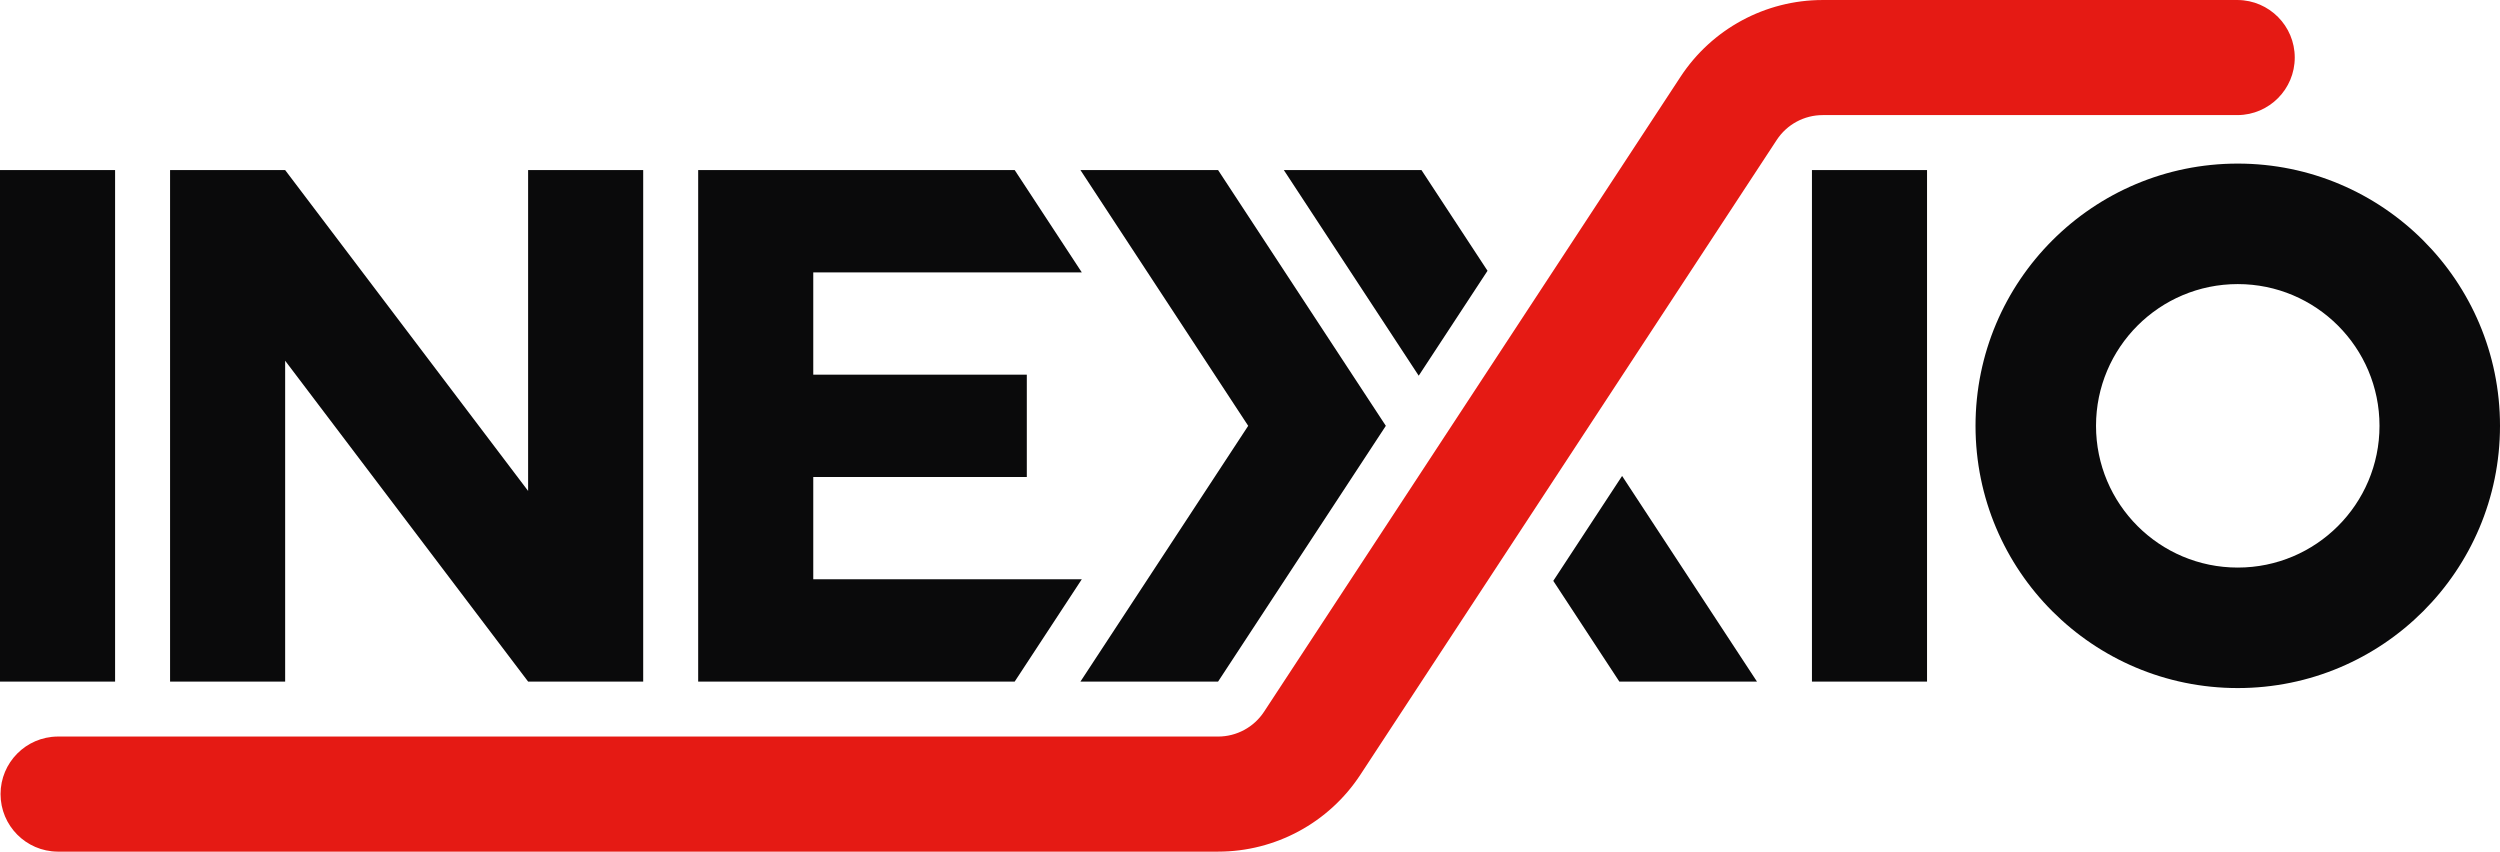
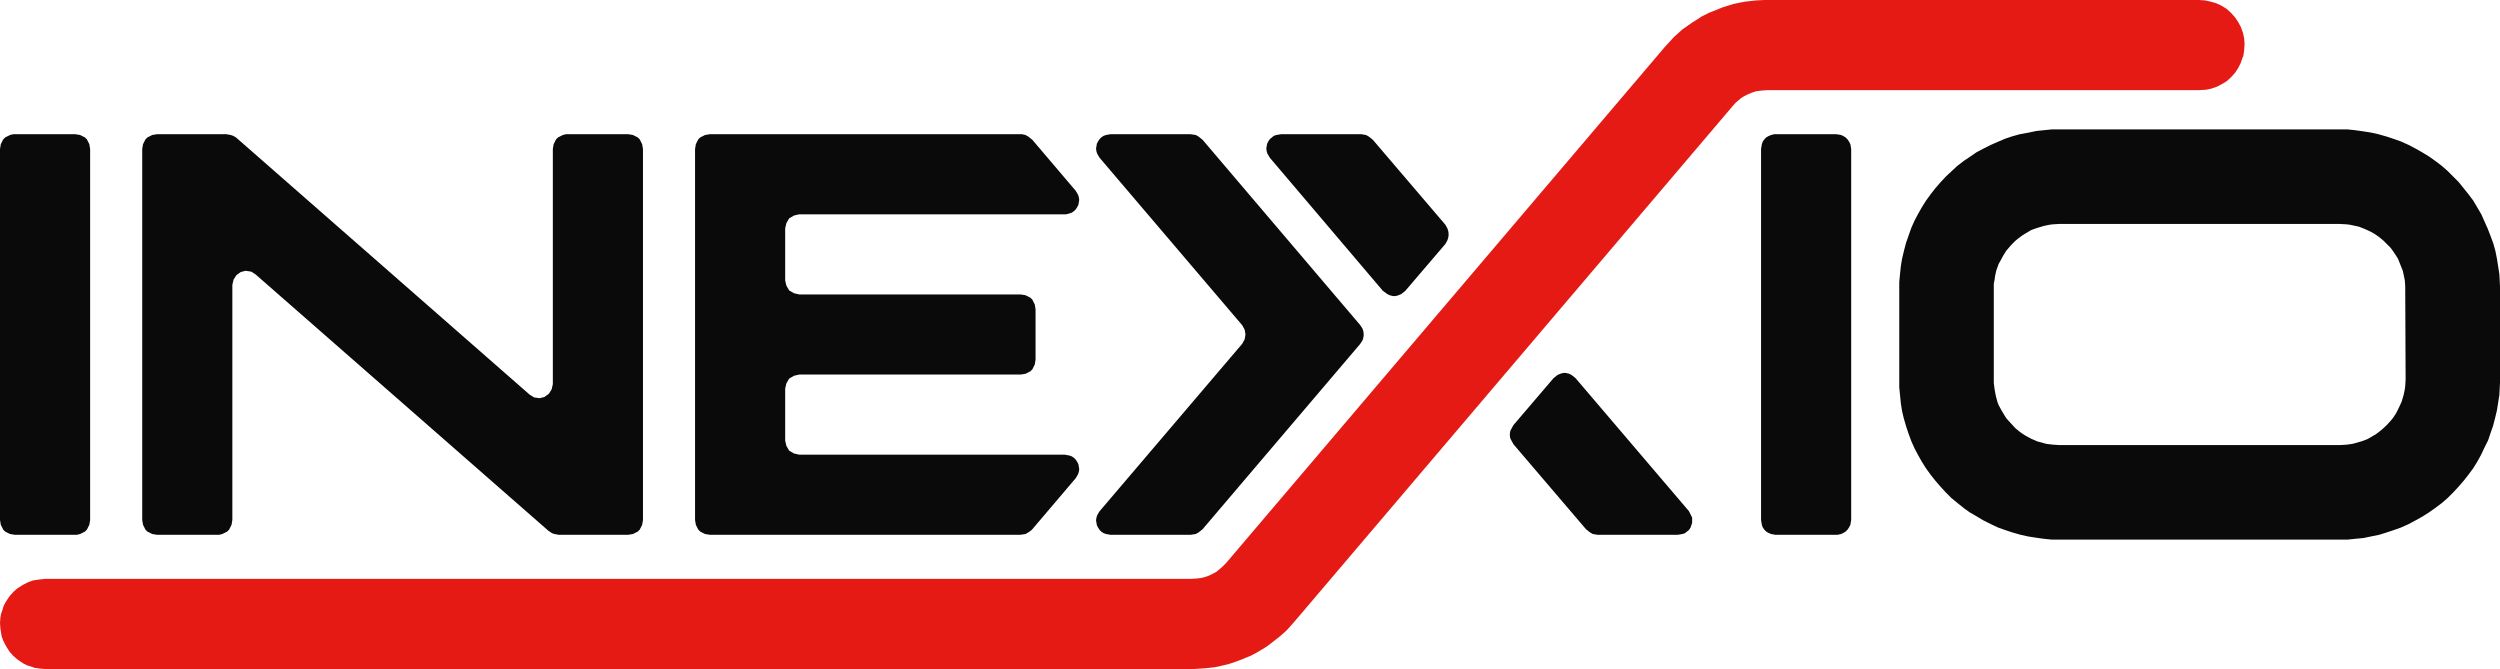
- <svg xmlns="http://www.w3.org/2000/svg" viewBox="0 0 4618.42 1573.27" width="461.84" height="157.33">
-   <g transform="translate(-823.86 -2408.73)">
-     <path fill="#0A0A0B" fill-rule="evenodd" d="M4069.62 3667.82L3815.36 3667.82L3693.34 3481.78L3820.47 3287.97ZM4383.8 2722.91L4383.8 3667.82L4171.19 3667.82L4171.19 2722.91ZM2819.85 3667.82L3129.74 3195.37L2819.85 2722.91L3074.11 2722.91L3384 3195.37L3074.11 3667.82ZM3444.74 3102.77L3571.86 2908.95L3449.84 2722.91L3195.58 2722.91ZM2720.76 3100.88L2720.76 3289.86L2326.26 3289.86L2326.26 3478.84L2822.33 3478.84L2698.38 3667.82L2113.65 3667.82L2113.65 2722.91L2698.38 2722.91L2822.33 2911.9L2326.26 2911.9L2326.26 3100.88ZM823.86 3667.82L1036.47 3667.82L1036.47 2722.91L823.86 2722.91ZM1799.47 3315.64L1799.47 2722.91L2012.08 2722.91L2012.08 3667.82L1799.47 3667.82L1350.64 3075.09L1350.64 3667.82L1138.04 3667.82L1138.04 2722.91L1350.64 2722.91ZM4473.38 3195.37A484.45 484.45 0 1 0 5442.28 3195.37A484.45 484.45 0 1 0 4473.38 3195.37ZM4695.98 3195.37A261.85 261.85 0 1 0 5219.68 3195.37A261.85 261.85 0 1 0 4695.98 3195.37Z" />
-     <path fill="#E51A14" d="M930.16 3769.39L3074.11 3769.39A101.57 101.57 0 0 0 3159.04 3723.53L3928.39 2550.59A314.18 314.18 0 0 1 4191.1 2408.73L4957.83 2408.73A106.31 106.31 0 0 1 4957.83 2621.34L4191.1 2621.34A101.57 101.57 0 0 0 4106.17 2667.2L3336.82 3840.14A314.18 314.18 0 0 1 3074.11 3982L930.16 3982A106.31 106.31 0 0 1 930.16 3769.39Z" />
-   </g>
+ <svg xmlns="http://www.w3.org/2000/svg" viewBox="0 0 624.06 166.99" width="460" height="123.09">
+   <path fill="#0A0A0B" fill-rule="evenodd" d="M506.4 33.1l-2.2 .4-1.8 .5-1.8 .6-1.9 .8-1.8 .8-1.6 .8-1.9 1-1.6 1.1-1.5 1-1.7 1.3-1.4 1.3-1.4 1.3-1.4 1.5-1.3 1.5-1.1 1.4-1.3 1.8-1 1.6-.9 1.6-.9 1.7-.8 1.8-.7 2-.6 1.7-.5 1.9-.5 2.1-.3 1.8-.2 1.9-.2 2.1 0 2 0 22.3 0 2 .2 2 .2 2 .3 1.9 .4 1.7 .6 2.1 .6 1.8 .7 1.9 .8 1.8 .9 1.7 .9 1.6 1 1.6 1.3 1.8 1.2 1.5 1.3 1.5 1.2 1.3 1.4 1.4 1.7 1.4 1.5 1.2 1.4 1 1.9 1.1 1.5 .9 1.8 .9 1.9 .9 1.7 .6 1.8 .6 2.1 .6 1.8 .4 1.9 .3 2.1 .3 2 .2 1.9 0 69.9 0 2 0 1.9-.2 2.1-.2 1.9-.4 2-.4 1.9-.6 1.8-.6 1.7-.6 1.8-.8 1.7-.9 1.8-1 1.6-1 1.7-1.2 1.6-1.2 1.5-1.3 1.4-1.4 1.3-1.4 1.3-1.5 1.1-1.4 1.2-1.6 1-1.6 1-1.8 .9-1.9 .9-1.8 .6-1.8 .6-1.7 .5-1.9 .5-2.1 .3-1.9 .3-1.9 .1-1.9 .1-1.9 0-22.4-.1-2.2-.1-1.8-.3-1.9-.3-1.9-.4-2-.5-1.8-.7-1.9-.7-1.8-.8-1.8-.8-1.8-1-1.7-1-1.7-1.2-1.6-1.2-1.5-1.3-1.6-1.4-1.4-1.4-1.4-1.5-1.3-1.6-1.2-1.4-1-1.8-1.1-1.6-.9-1.7-.9-2-.9-1.7-.6-1.8-.6-2.1-.6-1.8-.4-1.9-.3-2.1-.3-1.9-.2-2 0-69.9 0-1.9 0-2 .2-1.9 .2zM588 56.4l.9 .2 1.5 .6 1.3 .6 .9 .5 1.2 .8 1.2 1 .7 .7 1 1 .6 .8 .8 1.2 .5 .8 .6 1.5 .6 1.5 .3 1.4 .2 1 .1 1.4 .1 23.3-.1 1.7-.1 .8-.3 1.4-.5 1.7-.7 1.5-.7 1.4-.8 1.2-.5 .6-1.1 1.2-1.2 1.1-1.3 1-1.5 .9-.7 .4-1.3 .5-1.7 .5-.8 .2-1.4 .2-1.7 .1-70 0-1.6-.1-1.7-.2-1.4-.4-.8-.2-1.6-.7-1.3-.7-.8-.5-.7-.5-1.1-.9-1.2-1.3-1-1.1-.4-.6-.9-1.5-.7-1.3-.3-.8-.4-1.5-.3-1.6-.2-1.6 0-23.3 0-1.5 .2-1 .1-.8 .3-1.4 .6-1.7 .4-.7 .7-1.3 .8-1.3 1.2-1.4 1.1-1.1 .6-.5 1.2-.9 1.5-.9 .7-.4 1.4-.5 1.7-.5 1.4-.3 .8-.1 1.6-.1 70 0 1.8 .1 .8 .1zM462.1 37.2l-.2-1.2-.3-.6-.4-.6-.5-.5-.5-.3-.6-.3-1.2-.2-15.2 0-.3 0-.8 .2-.7 .3-.5 .3-.5 .5-.4 .6-.2 .6-.2 1.2 0 92.6 .2 1.2 .2 .6 .4 .6 .5 .5 .5 .3 .7 .3 1.1 .2 15.2 0 .3 0 .9-.2 .6-.3 .5-.3 .5-.5 .4-.6 .3-.6 .2-1.2zM395.9 132.1l1 .8 .7 .4 1.2 .2 20 0 1.2-.2 .6-.2 .5-.4 .5-.4 .4-.6 .2-.6 .2-.6 0-.6 0-.7-.3-.6-.5-1-28.3-33.2-1-.8-.6-.3-.8-.2-.7 0-.7 .2-.7 .3-1 .8-10 11.7-.5 .9-.3 .6-.1 .6 0 .6 .1 .6 .3 .6 .5 .9zM342.7 34.9l-1-.8-.7-.4-1.2-.2-20 0-1.2 .2-.6 .2-.5 .4-.5 .4-.4 .6-.3 .6-.1 .6-.1 .6 .1 .7 .2 .6 .6 1 28.2 33.2 1.1 .8 .6 .3 .8 .2 .7 0 .7-.2 .7-.3 1-.8 10-11.7 .5-.9 .2-.6 .1-.6 0-.6-.1-.6-.2-.6-.5-.9zM310.1 81.2l.6 1.1 .2 1.2-.2 1.2-.6 1.1-35.6 41.8-.2 .3-.4 .7-.2 .6-.1 .7 .1 .6 .1 .6 .3 .6 .4 .6 .4 .4 .6 .4 .6 .2 1.1 .2 20 0 1.3-.2 .7-.4 1-.8 39.3-46.2 .6-.9 .2-.6 .1-.6 0-.6-.1-.6-.2-.6-.6-.9-39.3-46.2-1-.8-.7-.4-1.3-.2-20 0-1.1 .2-.6 .2-.6 .4-.4 .4-.4 .6-.3 .6-.1 .6-.1 .6 .1 .7 .2 .6 .6 1zM196 57l.3-1.3 .7-1.2 1.2-.7 1.3-.3 66.3 0 .3 0 .8-.2 .6-.2 .6-.4 .4-.4 .4-.6 .3-.6 .1-.6 .1-.6-.1-.7-.2-.6-.6-1-10.8-12.7-1-.8-.7-.4-.9-.2-.4 0-77.5 0-1.2 .2-.6 .3-.6 .3-.5 .5-.3 .6-.3 .6-.2 1.2 0 92.6 .2 1.2 .3 .6 .3 .6 .5 .5 .6 .3 .6 .3 1.2 .2 77.5 0 1.3-.2 .7-.4 .7-.5 .3-.3 10.8-12.7 .6-1 .2-.6 .1-.7-.1-.6-.1-.6-.3-.6-.4-.6-.4-.4-.6-.4-.6-.2-1.1-.2-66.3 0-1.3-.3-1.2-.7-.7-1.2-.3-1.3 0-13 .3-1.3 .7-1.2 1.2-.7 1.3-.3 55.3 0 1.2-.2 .6-.3 .6-.3 .5-.5 .3-.6 .3-.6 .2-1.2 0-12.6-.2-1.2-.3-.6-.3-.6-.5-.5-.6-.3-.6-.3-1.2-.2-55.3 0-1.3-.3-1.2-.7-.7-1.2-.3-1.3zM58 71.1l.3-1.3 .7-1.1 1.1-.8 1.2-.3 1.4 .2 1.1 .7 73.1 64 .9 .6 .6 .2 1.1 .2 17.3 0 1.2-.2 .6-.3 .6-.3 .5-.5 .3-.6 .3-.6 .2-1.2 0-92.6-.2-1.2-.3-.6-.3-.6-.5-.5-.6-.3-.6-.3-1.2-.2-15.1 0-.4 0-.8 .2-.6 .3-.6 .3-.5 .5-.3 .6-.3 .6-.2 1.2 0 58.7-.3 1.3-.7 1.1-1.1 .8-1.2 .3-1.4-.2-1.1-.7-73.3-64.2-.7-.4-.6-.2-1.1-.2-17.3 0-1.2 .2-.6 .3-.6 .3-.5 .5-.3 .6-.3 .6-.2 1.2 0 92.6 .2 1.2 .3 .6 .3 .6 .5 .5 .6 .3 .6 .3 1.2 .2 15.1 0 .4 0 .8-.2 .6-.3 .6-.3 .5-.5 .3-.6 .3-.6 .2-1.2zM22.5 37.2l-.2-1.2-.3-.6-.3-.6-.5-.5-.6-.3-.6-.3-1.2-.2-15.1 0-.4 0-.8 .2-.6 .3-.6 .3-.5 .5-.3 .6-.3 .6-.2 1.2 0 92.6 .2 1.2 .3 .6 .3 .6 .5 .5 .6 .3 .6 .3 1.2 .2 15.1 0 .4 0 .8-.2 .6-.3 .6-.3 .5-.5 .3-.6 .3-.6 .2-1.2z" />
+   <path fill="#E51A14" d="M298.1 167l2.9-.2 1.9-.2 1.1-.2 2.6-.6 1.8-.6 1.1-.4 1.7-.7 1-.4 1.7-.9 2.3-1.4 .8-.6 2.3-1.8 1.4-1.2 .8-.8 1.6-1.8 109.4-128.7 .7-.8 .7-.6 .7-.6 .8-.5 .8-.4 .9-.4 1.2-.4 1.5-.2 1.4-.1 107.7 0 1.8-.1 1.4-.3 1.4-.5 1.3-.7 1-.6 1.1-1 1-1.1 .8-1.2 .6-1.2 .5-1.4 .2-.5 .2-1.4 .1-1.5-.1-1.4-.3-1.4-.5-1.4-.7-1.3-.8-1.2-1-1.1-1.1-1-1.3-.8-1.3-.6-1.4-.4-1.4-.3-1.5-.1-108.5 0-2 .1-2.7 .3-1.1 .2-1.9 .4-2.6 .8-1 .4-2.5 1-1.8 .9-.9 .6-1.6 1-2.4 1.7-2.1 1.9-2.2 2.4-109.5 128.8-1 1-.7 .6-.7 .6-1.3 .7-.9 .4-.9 .3-.9 .2-.9 .1-1.4 .1-286.2 0-1.7 .2-1.3 .2-1.1 .4-1.2 .6-.5 .3-1.1 .7-.9 .8-.9 1-.3 .4-.8 1.2-.5 1-.4 1.3-.2 .5-.2 1-.1 1.4 .1 1.4 .1 .6 .2 1.3 .4 1.1 .6 1.2 .3 .5 .7 1.1 .8 .9 1 .9 .4 .3 1.2 .8 1 .5 1.3 .4 .5 .2 1.4 .2 1.2 .1z" />
</svg>
